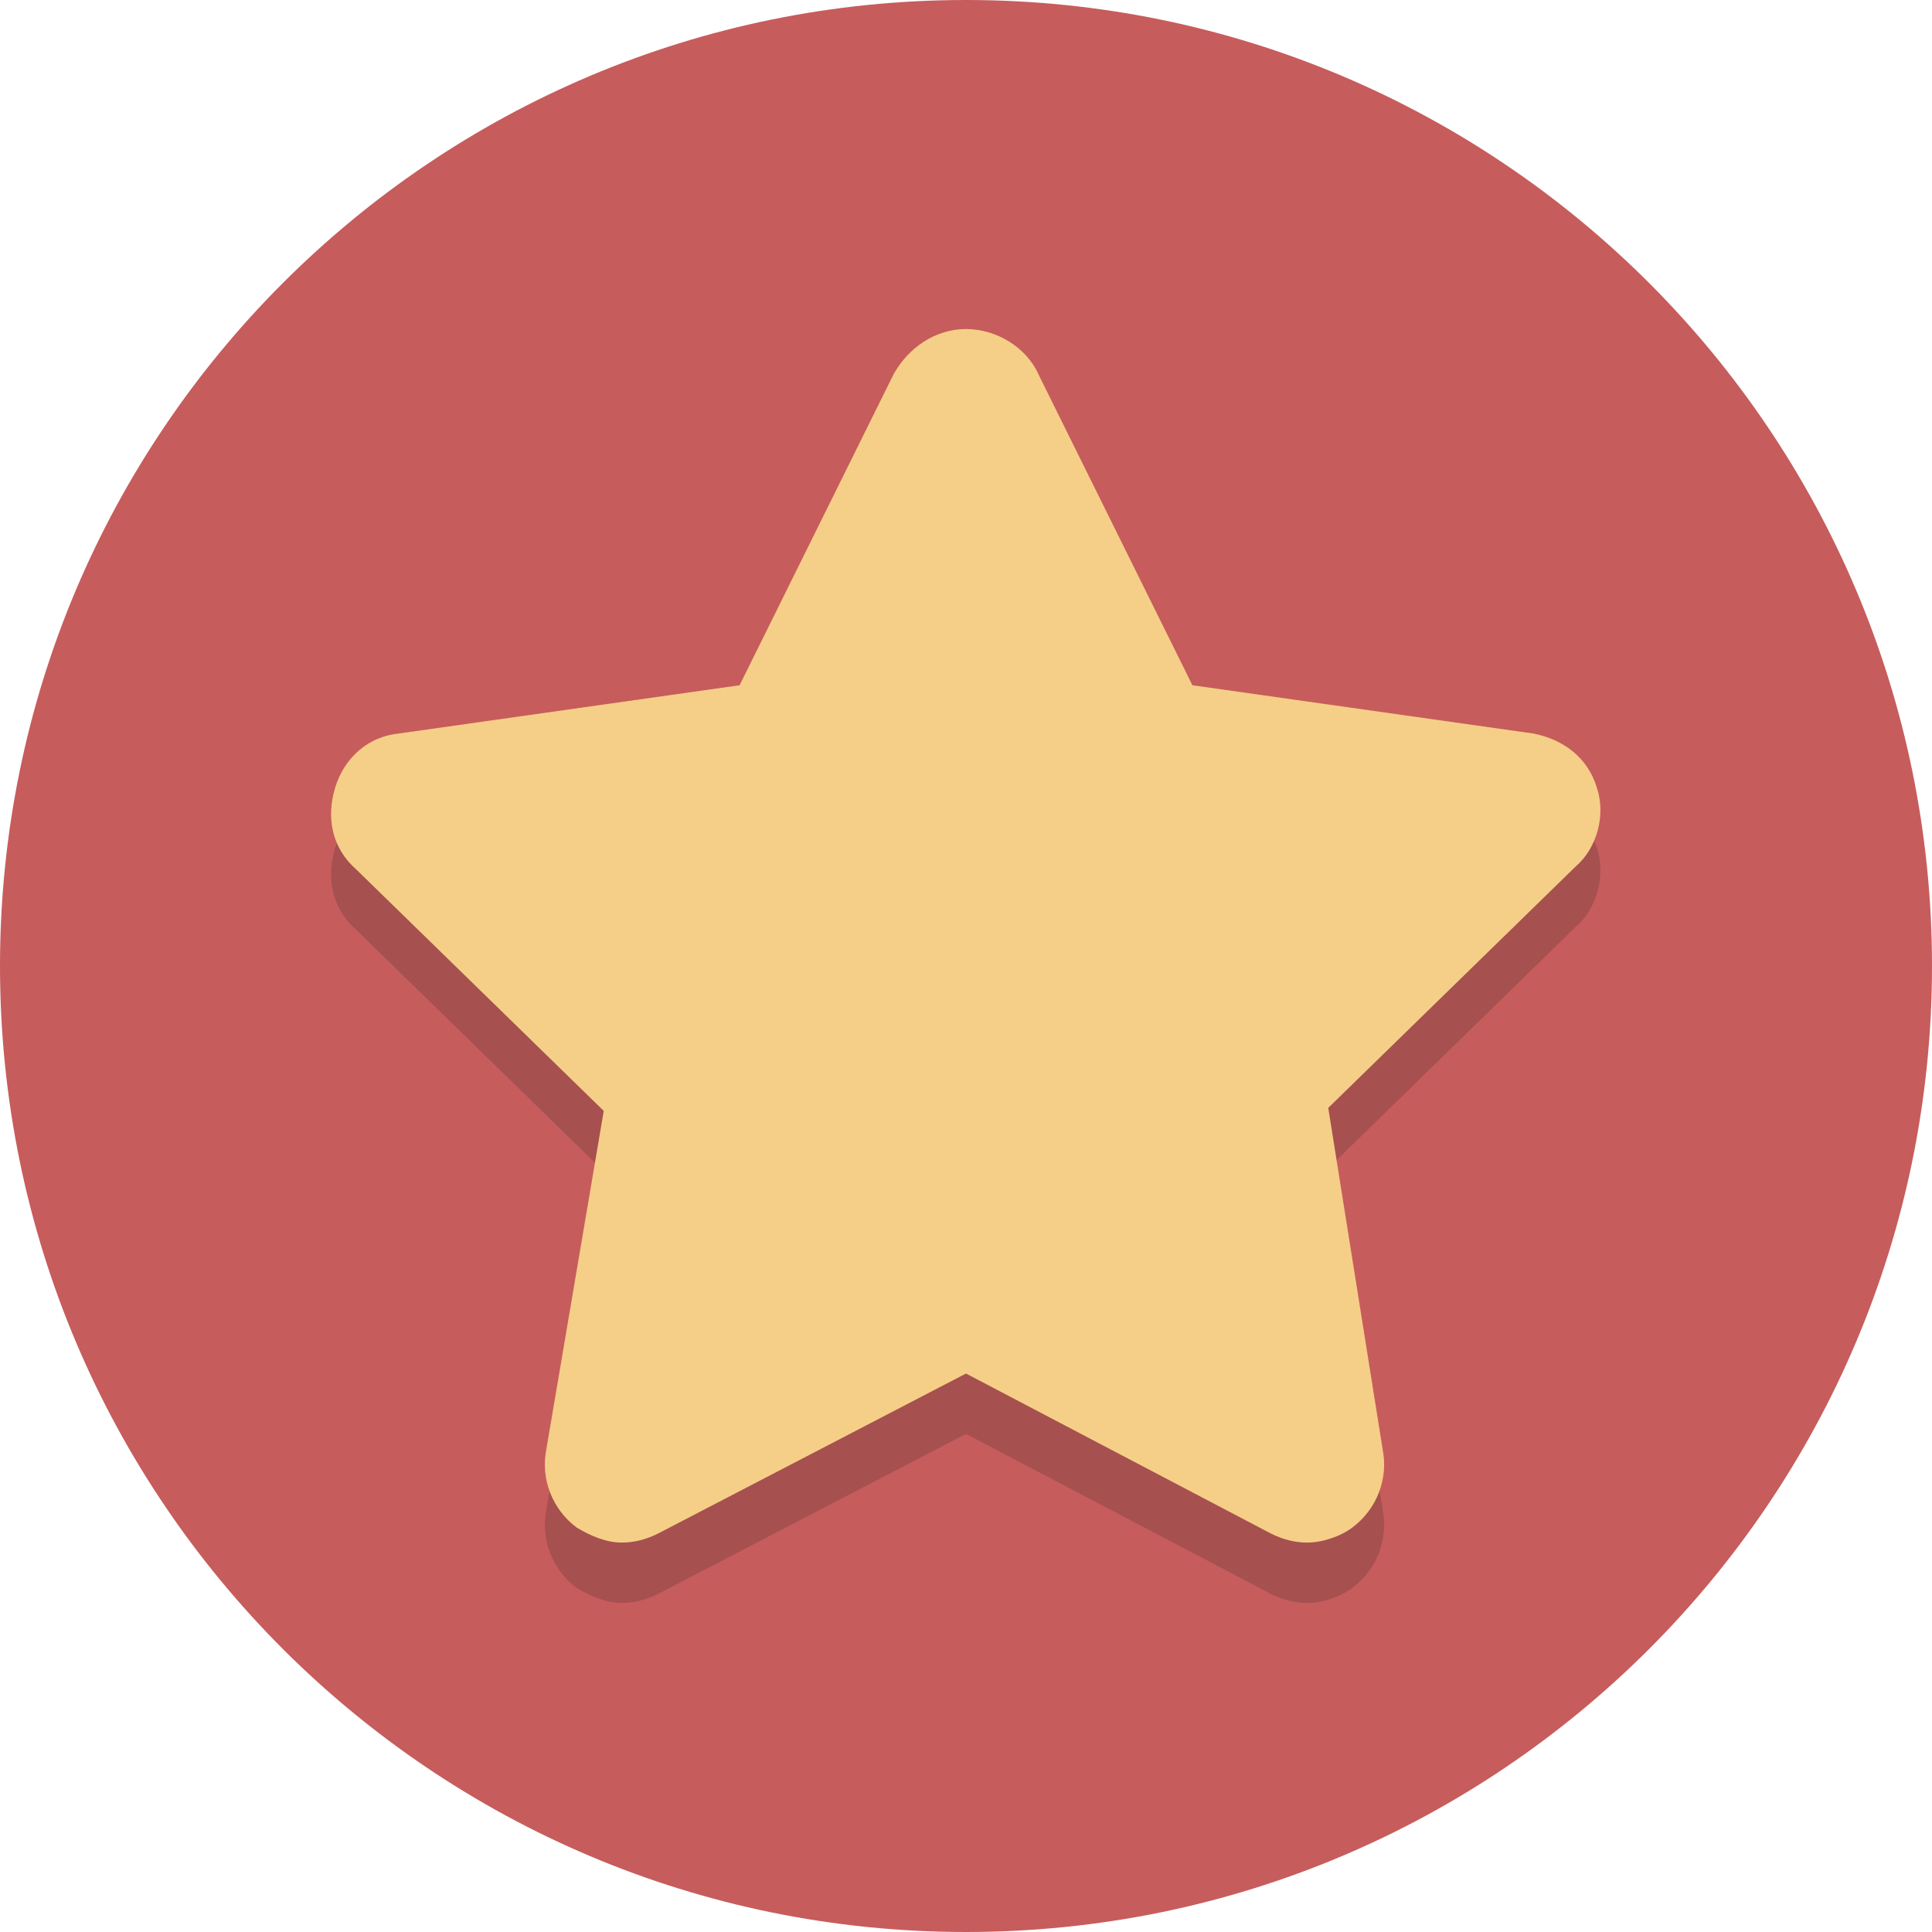
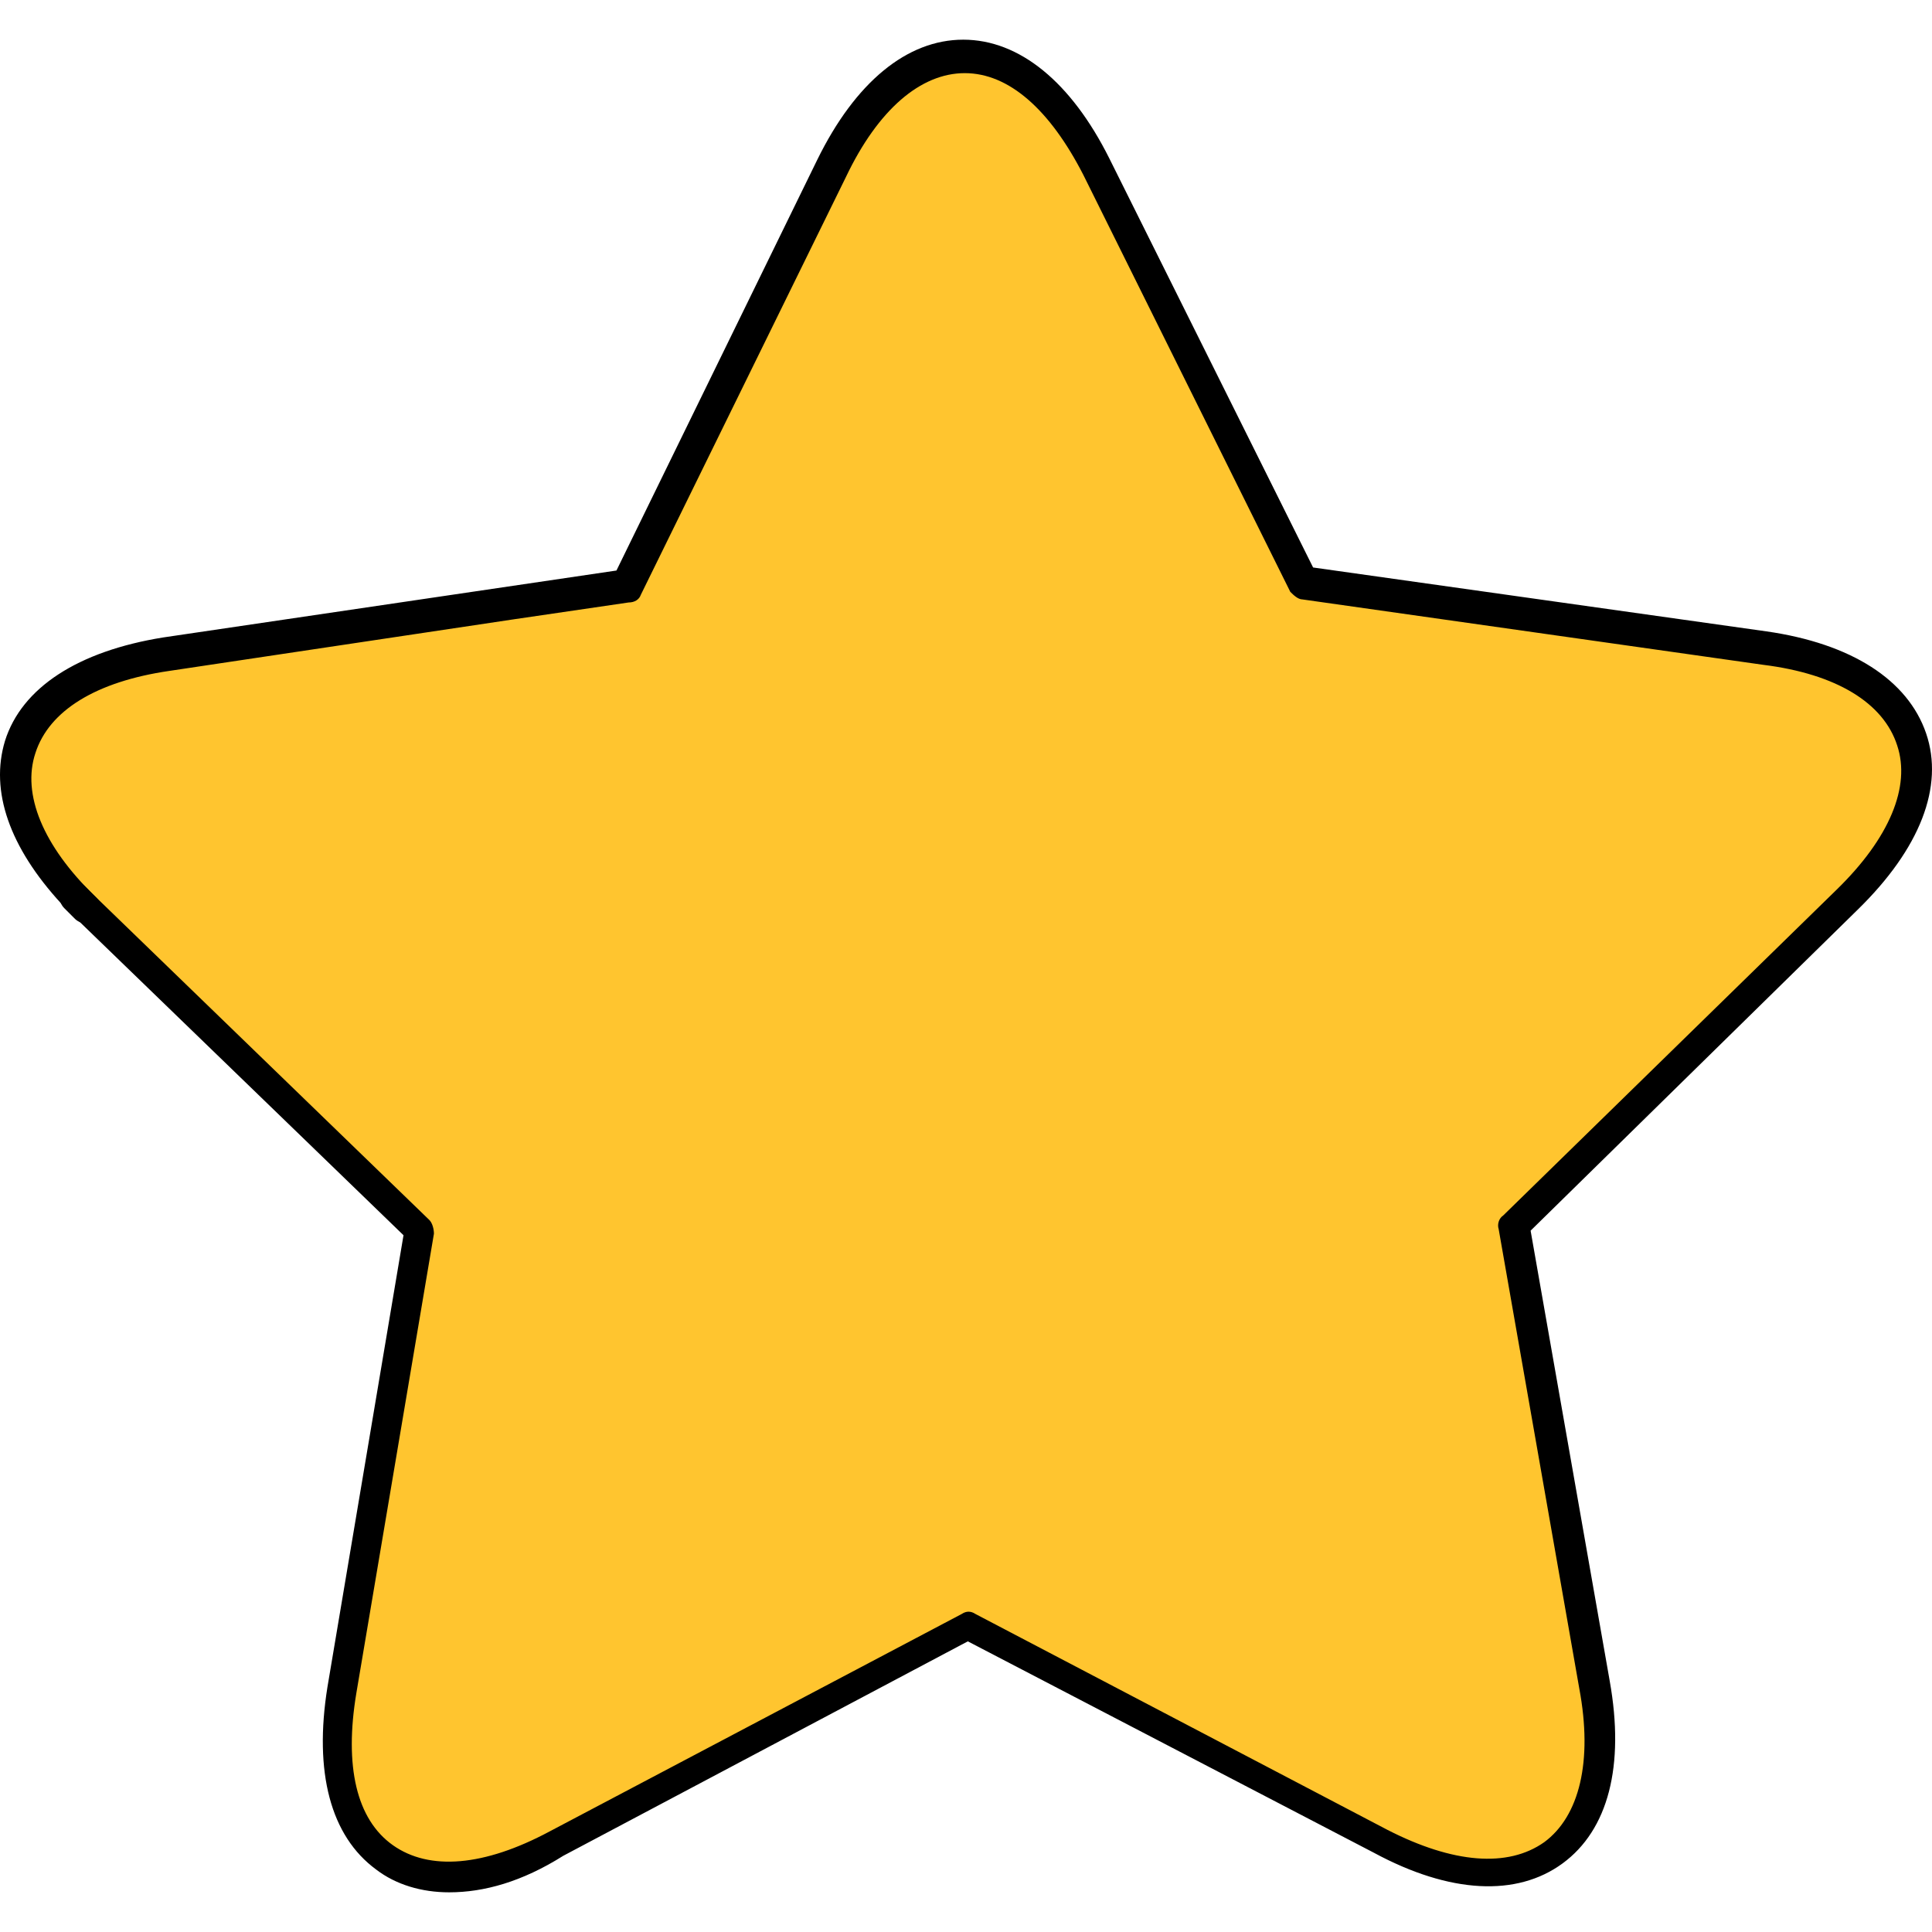
- <svg xmlns="http://www.w3.org/2000/svg" height="800px" width="800px" version="1.1" viewBox="0 0 64 64" xml:space="preserve">
-   <style type="text/css">
- 	.st0{fill:#C75C5C;}
- 	.st1{opacity:0.2;}
- 	.st2{fill:#231F20;}
- 	.st3{fill:#F5CF87;}
- </style>
-   <g id="Layer_1">
-     <g>
-       <circle class="st0" cx="32" cy="32" r="32" />
-     </g>
-     <g class="st1">
-       <g>
-         <path class="st2" d="M52.9,28.1c-0.3-1-1.1-1.6-2.1-1.8l-11.3-1.6l-5.1-10.3c-0.4-0.9-1.4-1.5-2.4-1.5s-1.9,0.6-2.4,1.5     l-5.1,10.3l-11.3,1.6c-1,0.1-1.8,0.8-2.1,1.8c-0.3,1-0.1,2,0.7,2.7l8.2,8L18.1,50c-0.2,1,0.2,2,1,2.6c0.5,0.3,1,0.5,1.5,0.5     c0.4,0,0.8-0.1,1.2-0.3L32,47.5l10.1,5.3c0.4,0.2,0.8,0.3,1.2,0.3c0.5,0,1.1-0.2,1.5-0.5c0.8-0.6,1.2-1.6,1-2.6L44,38.7l8.2-8     C52.9,30.1,53.2,29,52.9,28.1z" />
-       </g>
-     </g>
-     <g>
-       <g>
-         <path class="st3" d="M52.9,26.1c-0.3-1-1.1-1.6-2.1-1.8l-11.3-1.6l-5.1-10.3c-0.4-0.9-1.4-1.5-2.4-1.5s-1.9,0.6-2.4,1.5     l-5.1,10.3l-11.3,1.6c-1,0.1-1.8,0.8-2.1,1.8c-0.3,1-0.1,2,0.7,2.7l8.2,8L18.1,48c-0.2,1,0.2,2,1,2.6c0.5,0.3,1,0.5,1.5,0.5     c0.4,0,0.8-0.1,1.2-0.3L32,45.5l10.1,5.3c0.4,0.2,0.8,0.3,1.2,0.3c0.5,0,1.1-0.2,1.5-0.5c0.8-0.6,1.2-1.6,1-2.6L44,36.7l8.2-8     C52.9,28.1,53.2,27,52.9,26.1z" />
-       </g>
-     </g>
-   </g>
-   <g id="Layer_2">
- </g>
+ <svg xmlns="http://www.w3.org/2000/svg" height="800px" width="800px" version="1.1" id="Layer_1" viewBox="0 0 508.068 508.068" xml:space="preserve">
+   <path style="fill:#FFC52F;" d="M111.713,322.434c0.4,0.4,0.8,1.2,0.4,1.6l-20.4,120.8c-2.8,16.4-0.4,30,6.4,38.4  c4.8,5.6,11.6,8.4,20,8.4c8,0,17.6-2.8,27.6-8l108.4-57.2c0.4-0.4,1.2-0.4,2,0l108.4,56.8c10,5.2,19.2,8,27.2,8l0,0  c8.4,0,15.2-2.8,20-8.4c6.8-8,9.2-21.6,6-38.4l-21.2-120.8c0-0.8,0-1.2,0.4-1.6l87.6-85.6c14.4-14,20.4-28.4,16.4-40  c-4-12-17.2-20-36.8-22.8l-121.2-17.2c-0.8,0-1.2-0.4-1.6-1.2l-54.4-109.6c-8.8-18-20.8-28-33.2-28s-24,10-33.2,28l-54,110  c-0.4,0.4-0.8,0.8-1.6,1.2l-121.2,18c-20,2.8-32.8,11.2-36.8,22.8c-4,11.6,2,25.6,16,39.6h0.4c0.4,0,0.4,0.4,0.8,0.8  L111.713,322.434z" />
+   <path d="M118.113,497.634c-7.2,0-14-2-19.2-6c-12-8.8-16.4-25.6-12.8-48l20-118.8l-86.4-83.6l0,0l0,0l-2.8-2.8  c-0.4-0.4-0.4-0.4-0.8-0.8c-13.6-14.8-18.8-29.6-14.8-42.8c4.4-14,19.2-23.6,41.6-27.2l119.2-17.6l52.8-108  c10-20.4,23.6-31.6,38.4-31.6l0,0c14.8,0,28.4,11.2,38.4,31.2l53.6,107.6l119.2,16.8c22.4,3.2,37.2,12.8,42,26.8s-1.6,30.4-18,46.4  l-86,84.4l20.8,118.4c4,22.4-0.4,39.2-12.4,48s-29.6,8-49.6-2.8l-106.8-55.6l-106.4,56.4  C137.313,494.834,127.313,497.634,118.113,497.634z M24.913,235.634l88,85.2c0.8,0.8,1.2,2.4,1.2,3.6l-20.4,120.8  c-3.2,19.2,0,33.2,9.6,40s24,5.6,41.2-3.6l108.4-57.2c1.2-0.8,2.4-0.8,3.6,0l108.4,56.8c17.2,8.8,31.6,10,41.2,3.2  c9.2-6.8,12.8-21.2,9.2-40.4l-21.2-120.8c-0.4-1.2,0-2.8,1.2-3.6l87.6-85.6c14-13.6,19.6-27.2,16-38c-3.6-11.2-16-18.8-35.2-21.2  l-121.2-17.2c-1.2,0-2.4-1.2-3.2-2l-54.4-109.6c-8.8-17.2-19.6-26.8-31.2-26.8l0,0c-11.6,0-22.8,9.6-31.2,27.2l-54,110  c-0.4,1.2-1.6,2-3.2,2l-30,4.4l0,0l-90.8,13.6c-19.2,2.8-31.6,10.4-35.2,21.6C5.713,208.834,11.313,222.434,24.913,235.634z" />
+   <path d="M22.513,242.834c-0.8,0-2-0.4-2.8-1.2l0,0l0,0l0,0l0,0l0,0l0,0l0,0l0,0l0,0l0,0l0,0l0,0l0,0l0,0l0,0l0,0l0,0l0,0l-2.8-2.8  c-1.6-1.6-1.6-4,0-5.6s4-1.6,5.6,0l2.4,2.4l0,0l0.4,0.4l0,0l0,0l0,0l0,0l0,0l0,0l0,0c1.6,1.6,1.6,4,0,5.6  C24.513,242.434,23.313,242.834,22.513,242.834z" />
</svg>
